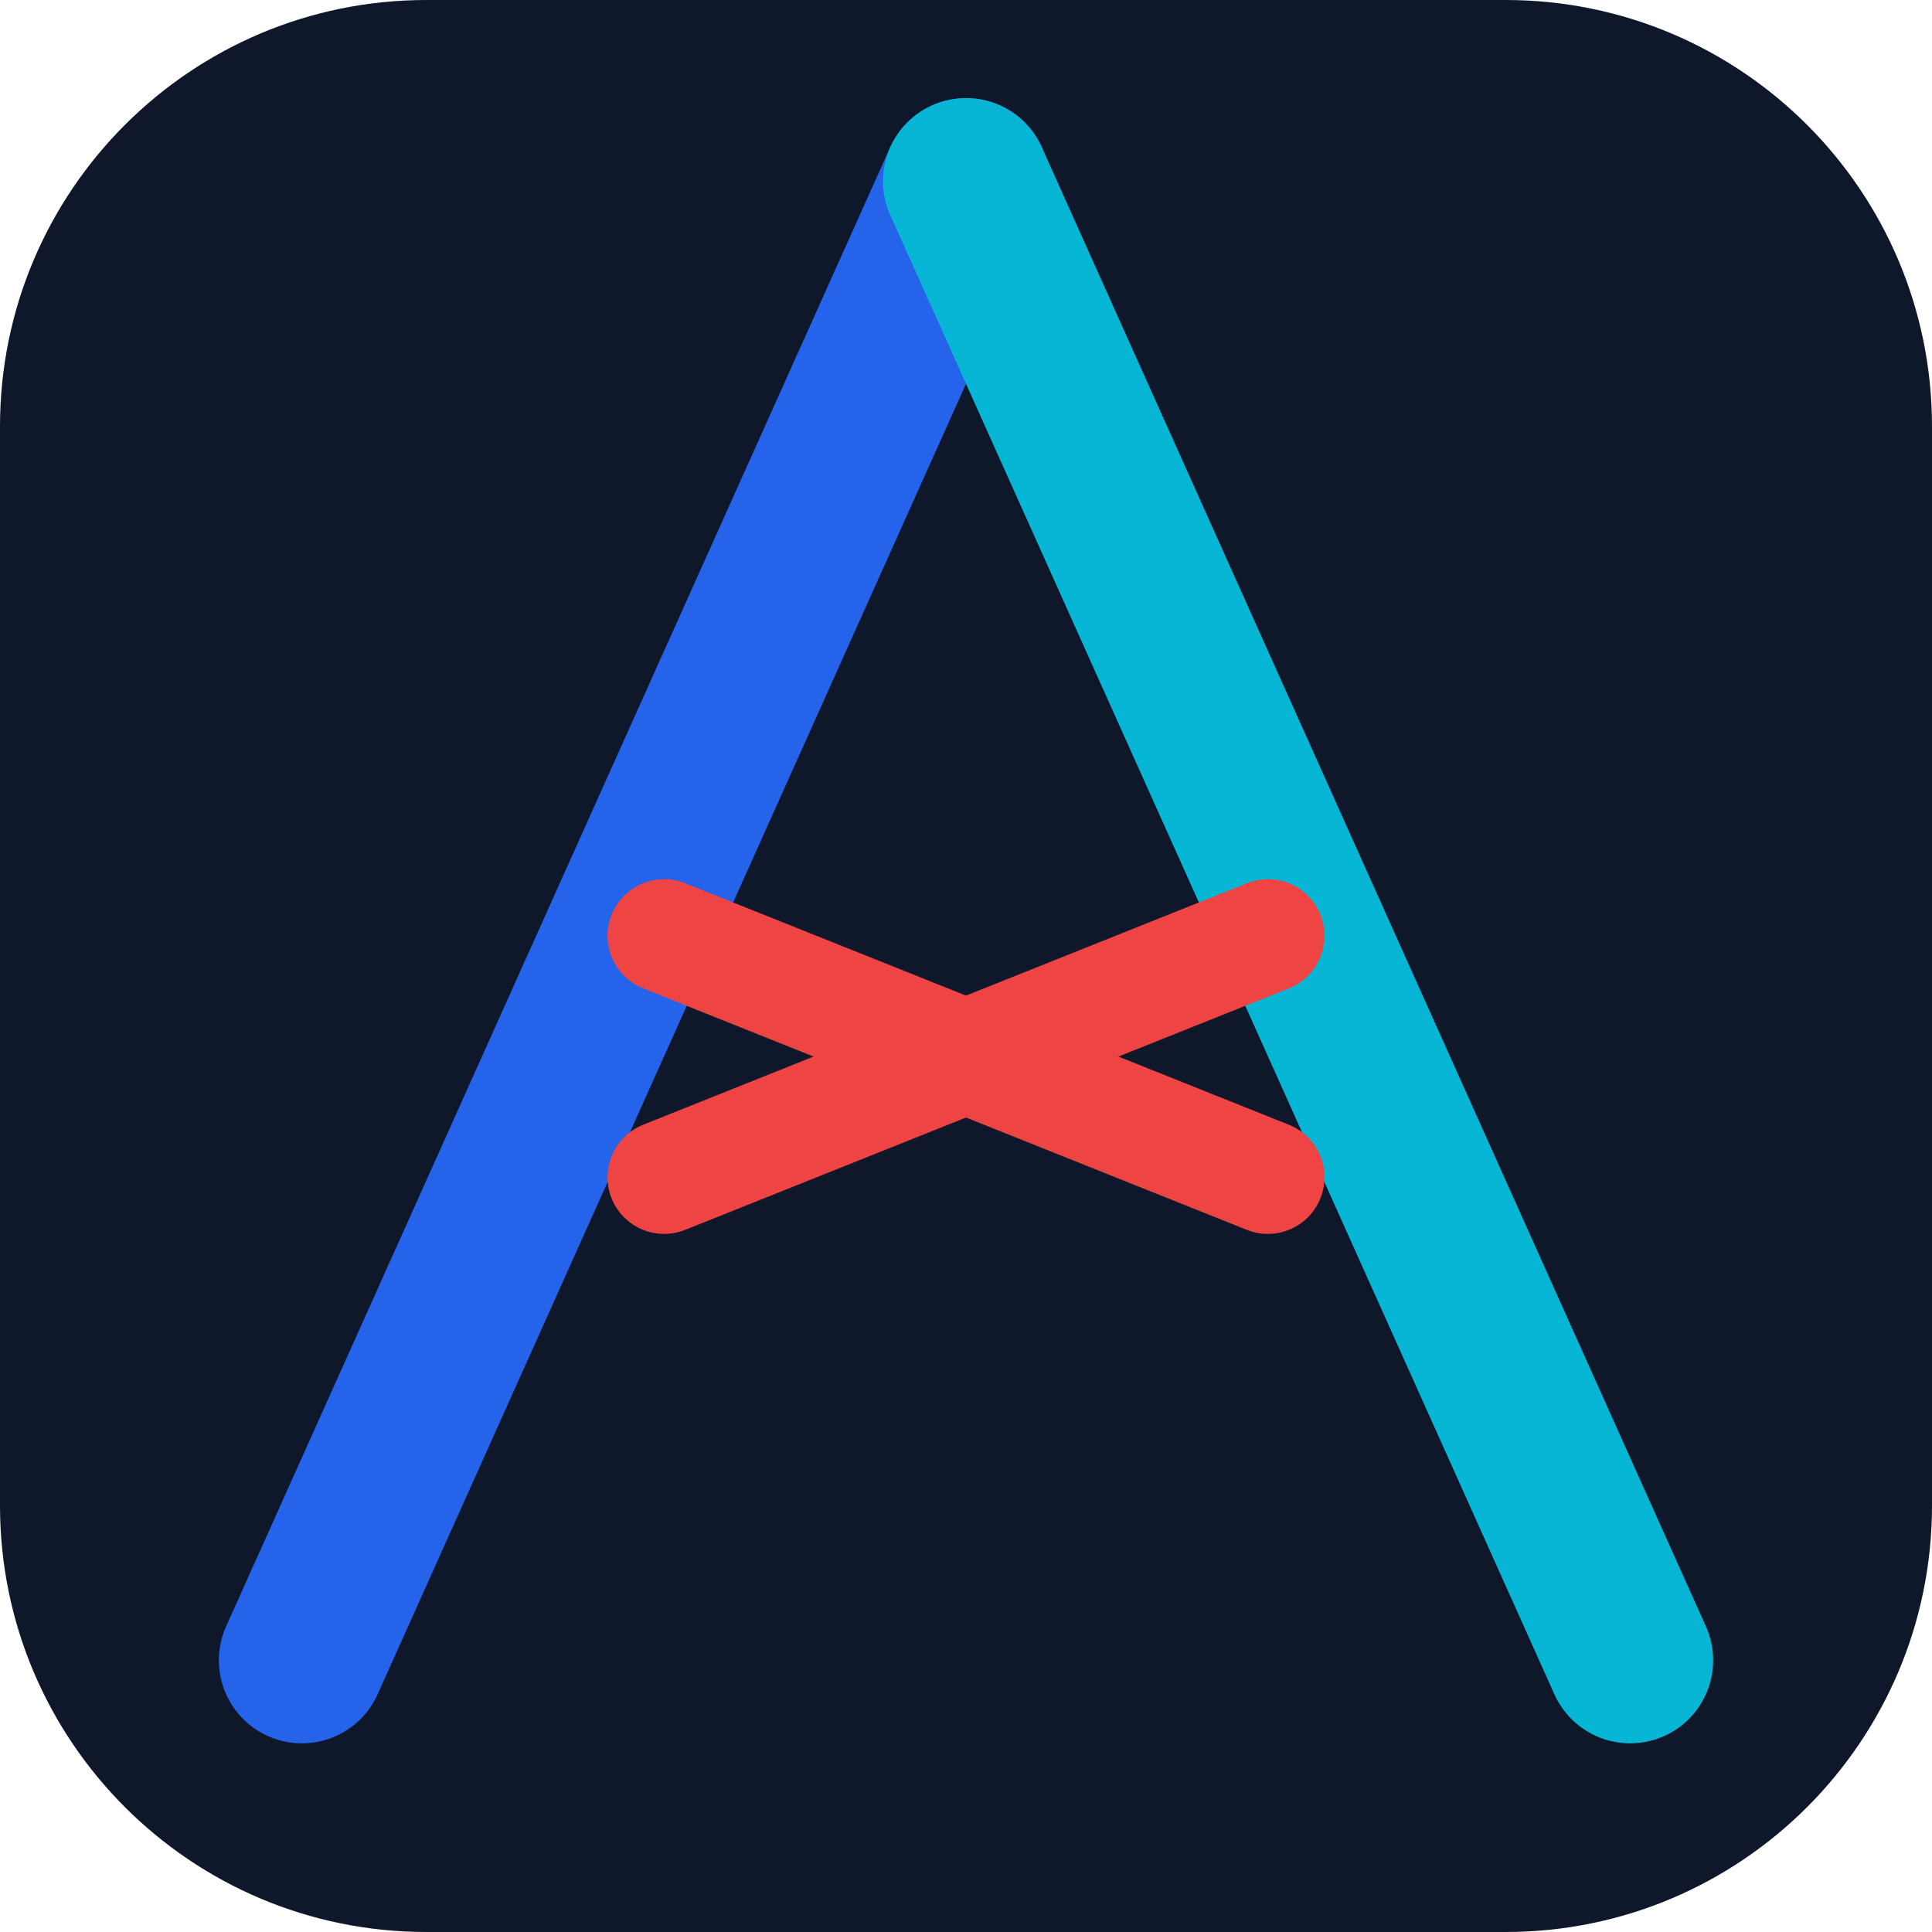
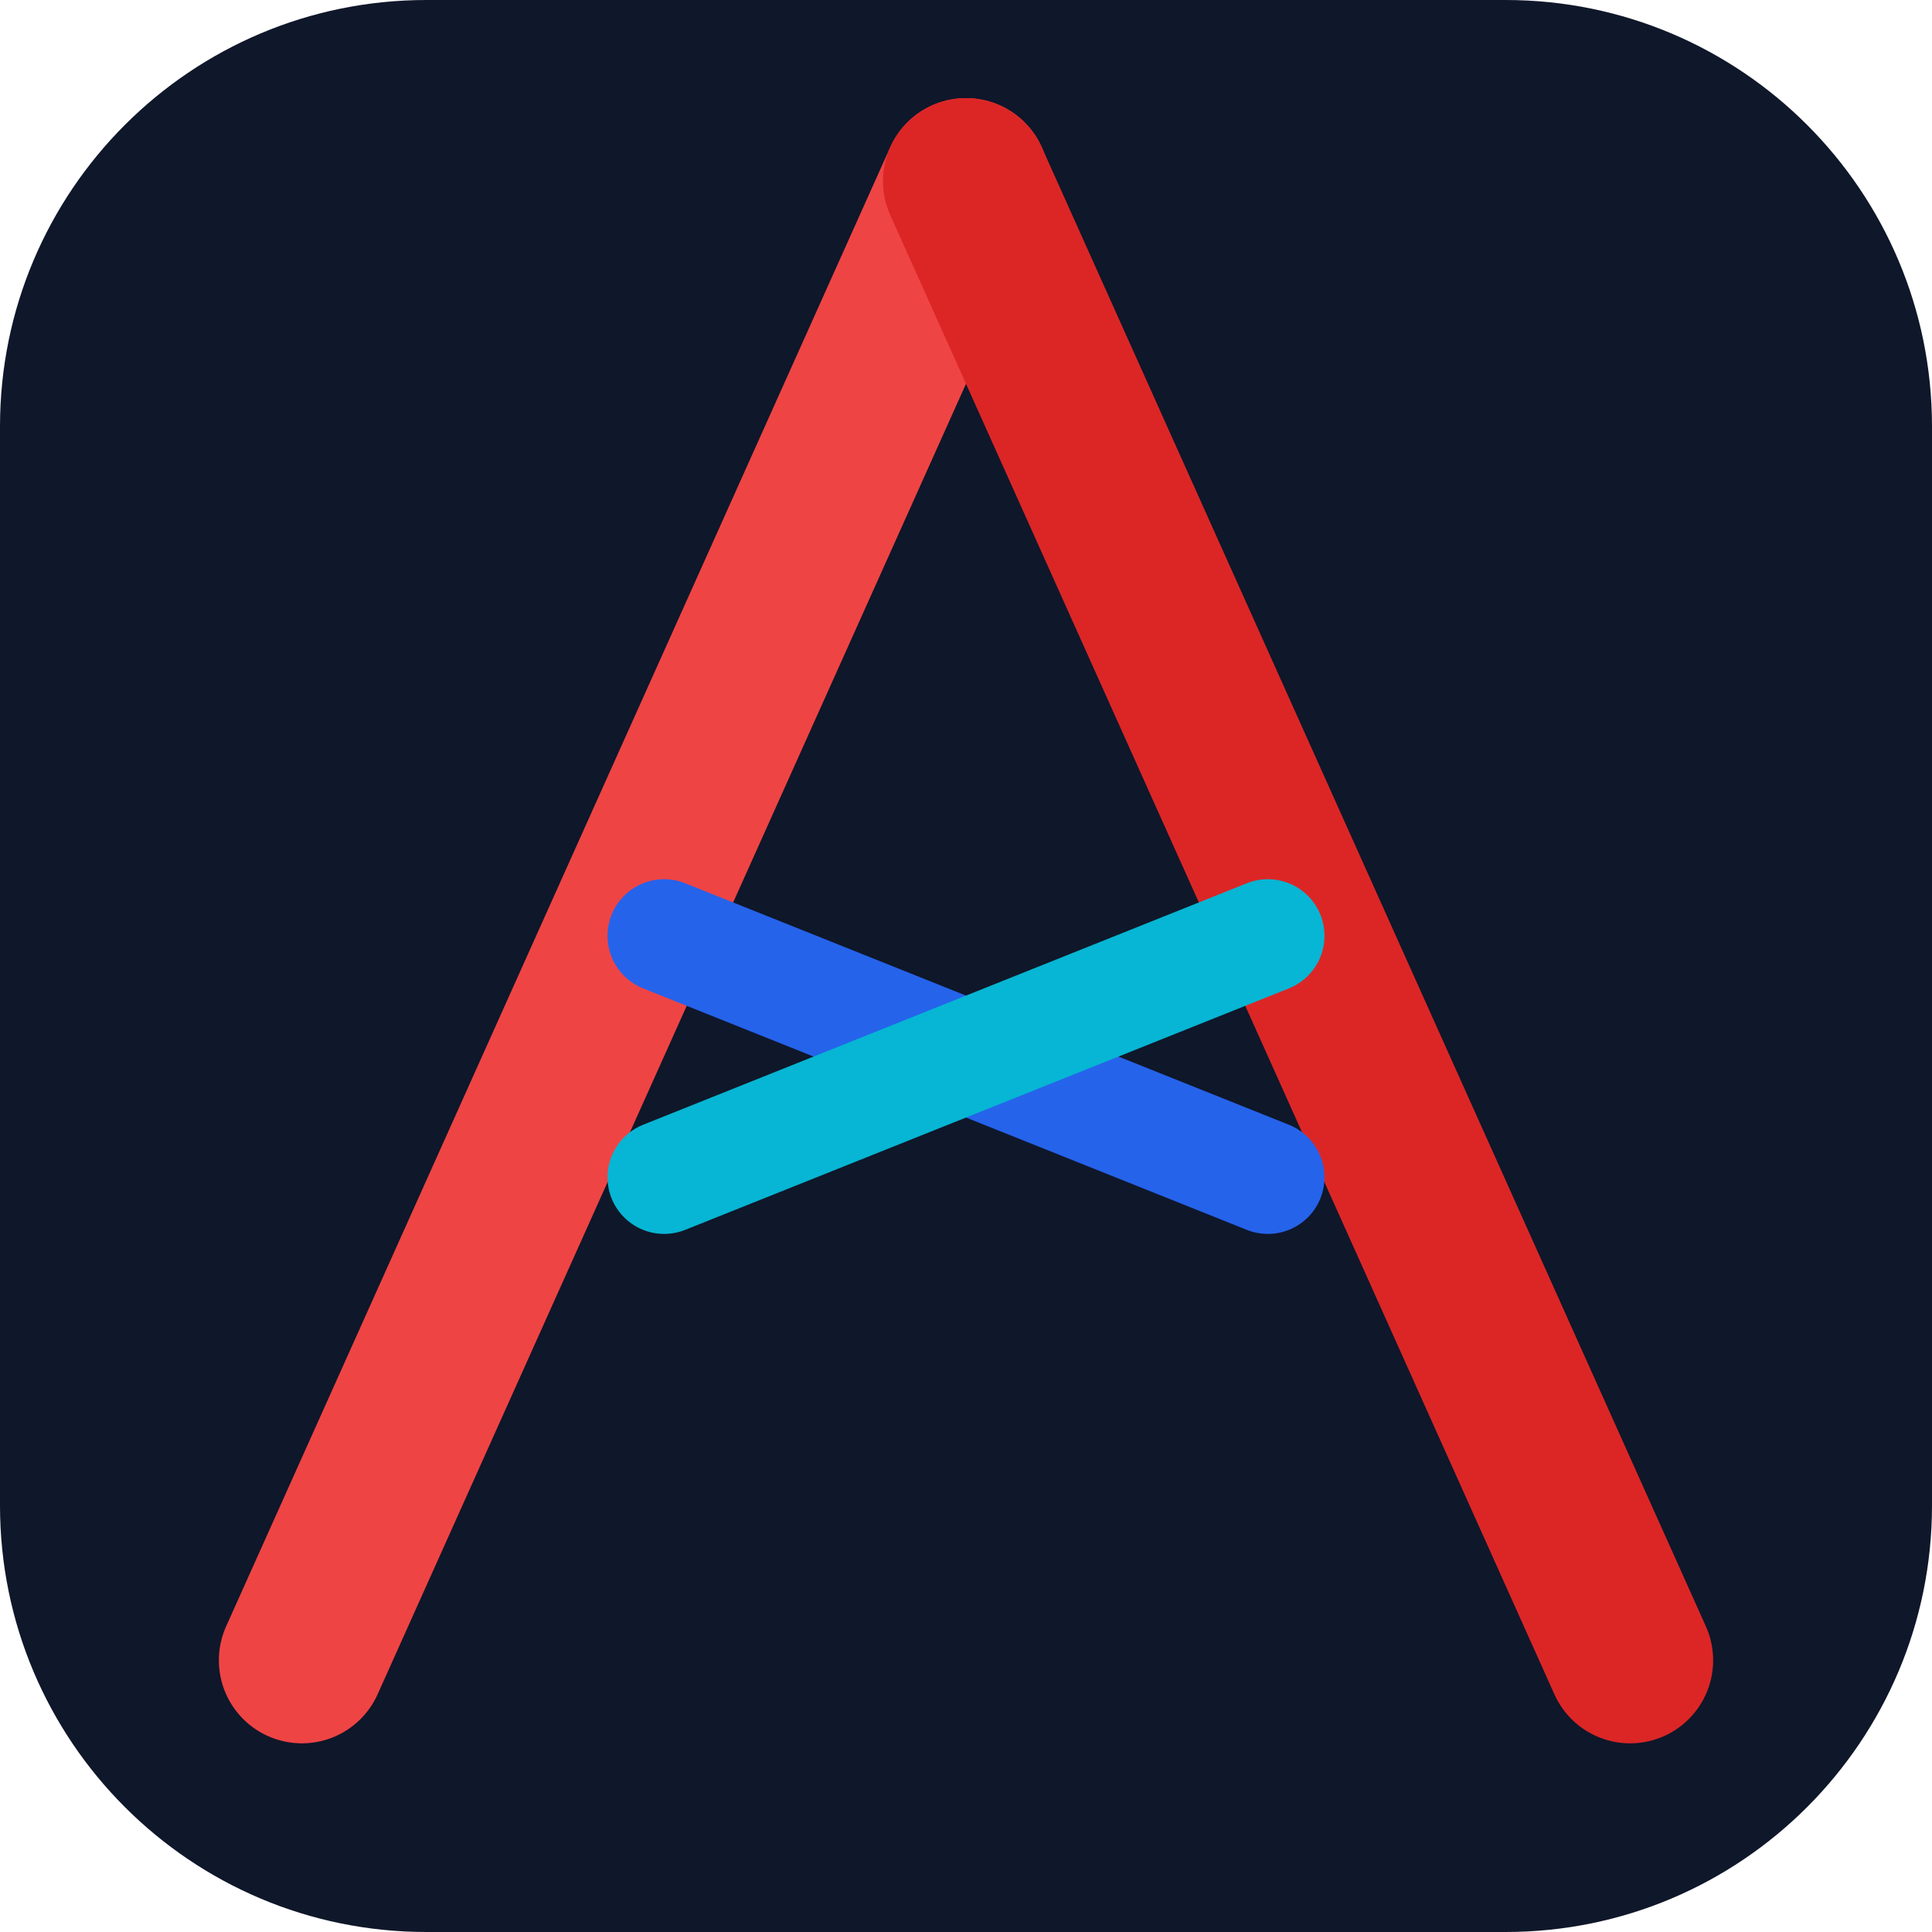
<svg xmlns="http://www.w3.org/2000/svg" width="512" height="512" viewBox="0 0 512 512">
  <defs>
    <linearGradient id="ag" x1="0" y1="0" x2="100%" y2="100%">
-       <stop offset="0%" stop-color="#2563EB" />
-       <stop offset="100%" stop-color="#06B6D4" />
+       <stop offset="0%" stop-color="#EF4444" />
+       <stop offset="100%" stop-color="#DC2626" />
    </linearGradient>
  </defs>
  <rect width="100%" height="100%" rx="113" fill="#0F172A" />
-   <line x1="80" y1="440" x2="256" y2="48" stroke="#2563EB" stroke-width="44" stroke-linecap="round" />
-   <line x1="256" y1="48" x2="432" y2="440" stroke="#06B6D4" stroke-width="44" stroke-linecap="round" />
-   <line x1="176" y1="248" x2="336" y2="312" stroke="#EF4444" stroke-width="30" stroke-linecap="round" />
-   <line x1="336" y1="248" x2="176" y2="312" stroke="#EF4444" stroke-width="30" stroke-linecap="round" />
+   <line x1="80" y1="440" x2="256" y2="48" stroke="#EF4444" stroke-width="44" stroke-linecap="round" />
+   <line x1="256" y1="48" x2="432" y2="440" stroke="#DC2626" stroke-width="44" stroke-linecap="round" />
+   <line x1="176" y1="248" x2="336" y2="312" stroke="#2563EB" stroke-width="30" stroke-linecap="round" />
+   <line x1="336" y1="248" x2="176" y2="312" stroke="#06B6D4" stroke-width="30" stroke-linecap="round" />
</svg>
